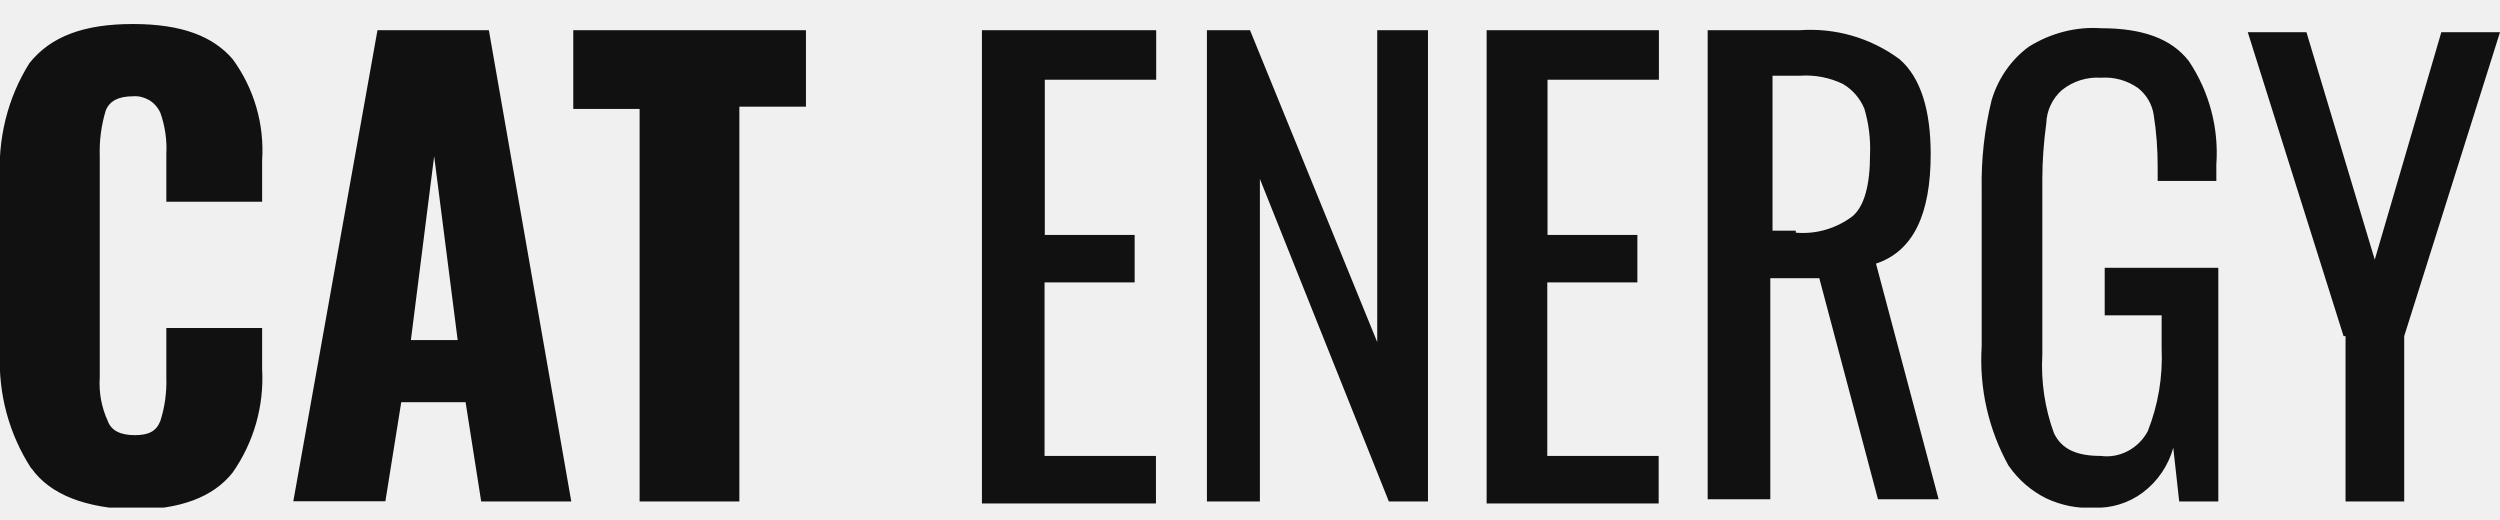
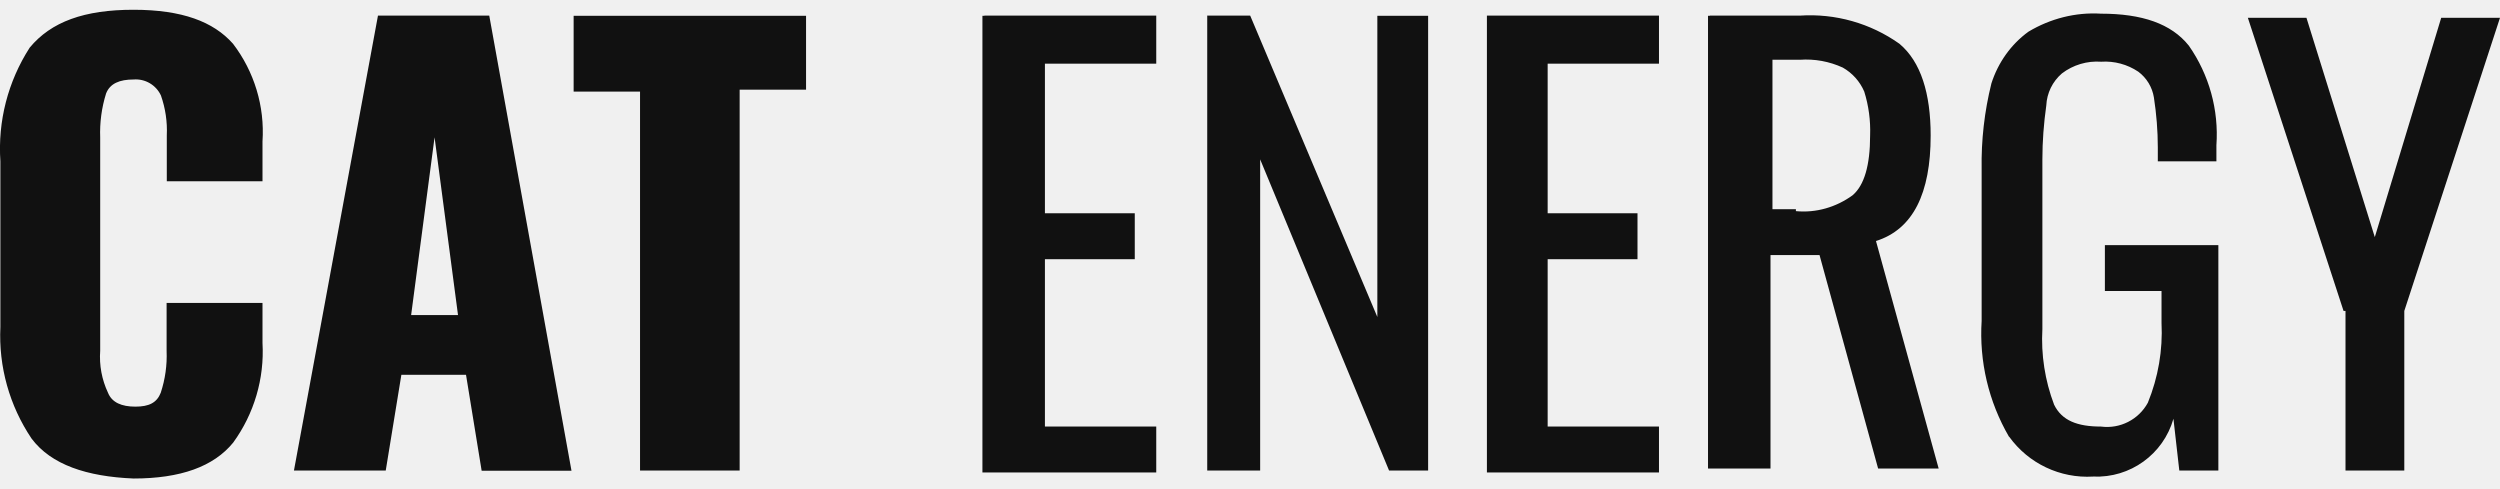
- <svg xmlns="http://www.w3.org/2000/svg" viewBox="0 0 101 21" fill="none">
-   <g clip-path="url(#a)" fill="#111">
-     <path d="M1.26 18.92a7.92 7.92 0 0 1-1.26-4.68v-6.93c-.1-1.68.3-3.35 1.19-4.76.86-1.08 2.2-1.58 4.18-1.58 1.98 0 3.24.5 4.03 1.42a6.23 6.23 0 0 1 1.19 4.09v1.67h-3.87v-1.92a4.32 4.32 0 0 0-.24-1.67c-.1-.22-.26-.4-.46-.52-.2-.11-.42-.17-.65-.15-.55 0-.94.17-1.1.58-.18.6-.26 1.22-.24 1.84v8.94c-.04.6.07 1.2.32 1.75.15.42.55.58 1.1.58.56 0 .87-.16 1.03-.58.18-.56.26-1.16.24-1.75v-2h3.87v1.66a6.64 6.64 0 0 1-1.19 4.18c-.79 1-2.13 1.5-4.03 1.5-1.9-.08-3.32-.58-4.1-1.67Zm13.99-17.7h4.5l3.33 19.04h-3.64l-.63-4.01h-2.6l-.64 4h-3.72l3.4-19.03Zm3.24 12.52-.95-7.43-.94 7.43h1.9Zm7.35-9.34h-2.68v-3.18h9.4v3.09h-2.69v15.95h-4.03v-15.87Zm13.91-3.18h6.96v2h-4.5v6.27h3.63v1.92h-3.64v7.01h4.5v1.92h-7.03v-19.12h.08Zm9.01 0h1.74l5.14 12.6v-12.6h2.05v19.04h-1.58l-5.21-13.03v13.03h-2.14v-19.04Zm11.3 0h6.96v2h-4.5v6.27h3.63v1.92h-3.64v7.01h4.5v1.92h-6.95v-19.12Zm9.01 0h3.64c1.43-.1 2.85.3 4.03 1.17.87.75 1.26 2.09 1.26 3.84 0 2.42-.7 3.92-2.21 4.42l2.53 9.52h-2.45l-2.37-8.93h-1.98v8.93h-2.53v-18.95h.08Zm3.48 8.18c.81.07 1.63-.16 2.3-.67.47-.41.7-1.25.7-2.5a5.68 5.68 0 0 0-.23-1.84 2.08 2.08 0 0 0-.87-1 3.44 3.44 0 0 0-1.74-.33h-1.1v6.26h.94v.08Zm8.61 9.44a8.82 8.82 0 0 1-1.1-4.85v-6.34a14.1 14.1 0 0 1 .4-3.6c.26-.87.78-1.63 1.5-2.16.88-.55 1.9-.82 2.92-.75 1.66 0 2.84.41 3.55 1.33a6.66 6.66 0 0 1 1.11 4.18v.66h-2.37v-.58c0-.7-.05-1.4-.16-2.09a1.7 1.7 0 0 0-.63-1.08 2.3 2.3 0 0 0-1.5-.42 2.28 2.28 0 0 0-1.58.5 1.87 1.87 0 0 0-.63 1.34c-.1.74-.16 1.5-.16 2.25v7.1c-.06 1.08.1 2.16.47 3.17.32.67.95.92 1.9.92.37.05.75-.02 1.09-.2.34-.18.62-.46.8-.8a8.1 8.1 0 0 0 .56-3.34v-1.34h-2.3v-1.92h4.59v9.44h-1.58l-.24-2.17a3.4 3.4 0 0 1-1.22 1.8 3.1 3.1 0 0 1-2.02.62c-.65.04-1.3-.1-1.9-.38a4 4 0 0 1-1.5-1.3Zm13.52-5.26-3.87-12.28h2.37l2.76 9.19 2.69-9.19h2.37l-3.87 12.28v6.68h-2.37v-6.68h-.08Z" />
-   </g>
-   <defs>
-     <clipPath id="a">
-       <path fill="#fff" transform="translate(0 .967)" d="M0 0h101v19.54h-101z" />
-     </clipPath>
-   </defs>
+ <svg xmlns="http://www.w3.org/2000/svg" viewBox="0 0 128 25" fill="none">
+   <path d="M1.62 22.46a9.43 9.43 0 0 1-1.6-5.72v-8.48a9.56 9.56 0 0 1 1.5-5.82c1.1-1.33 2.8-1.94 5.31-1.94 2.5 0 4.1.61 5.1 1.74a7.43 7.43 0 0 1 1.51 5v2.04h-4.9v-2.35a5.4 5.4 0 0 0-.3-2.04 1.42 1.42 0 0 0-1.4-.82c-.71 0-1.21.2-1.41.72a6.72 6.72 0 0 0-.3 2.25v10.92a4.3 4.3 0 0 0 .4 2.15c.2.5.7.71 1.4.71s1.1-.2 1.3-.71c.23-.7.33-1.42.3-2.15v-2.45h4.91v2.05a7.92 7.92 0 0 1-1.5 5.1c-1 1.23-2.7 1.84-5.1 1.84-2.41-.1-4.22-.71-5.22-2.04Zm17.73-21.66h5.7l4.21 23.3h-4.6l-.8-4.91h-3.31l-.8 4.9h-4.7l4.3-23.28Zm4.1 15.33-1.2-9.1-1.2 9.1h2.4Zm9.32-11.44h-3.4v-3.88h11.9v3.78h-3.4v19.5h-5.1v-19.4Zm17.63-3.89h8.8v2.46h-5.7v7.66h4.6v2.35h-4.6v8.57h5.7v2.35h-8.9v-23.38h.1Zm11.4 0h2.21l6.51 15.43v-15.42h2.6v23.28h-2l-6.6-15.93v15.93h-2.71v-23.28Zm14.33 0h8.81v2.46h-5.7v7.66h4.6v2.35h-4.6v8.57h5.7v2.35h-8.81v-23.38Zm11.41 0h4.61a7.9 7.9 0 0 1 5.1 1.44c1.1.92 1.6 2.55 1.6 4.7 0 2.96-.9 4.8-2.8 5.4l3.21 11.65h-3.1l-3-10.93h-2.51v10.93h-3.2v-23.18h.1Zm4.41 10.01c1.03.1 2.06-.2 2.9-.81.6-.51.9-1.53.9-3.07a6.72 6.72 0 0 0-.3-2.24 2.58 2.58 0 0 0-1.1-1.23 4.49 4.49 0 0 0-2.2-.4h-1.4v7.65h1.2v.1Zm10.91 11.55a10.49 10.49 0 0 1-1.4-5.93v-7.76a17 17 0 0 1 .5-4.4c.34-1.06 1-2 1.9-2.65 1.12-.67 2.41-1 3.71-.92 2.1 0 3.6.51 4.5 1.64a7.93 7.93 0 0 1 1.41 5.1v.82h-3v-.71c0-.86-.07-1.71-.2-2.56a2.05 2.05 0 0 0-.8-1.32 3.05 3.05 0 0 0-1.9-.51 2.96 2.96 0 0 0-2.01.6 2.3 2.3 0 0 0-.8 1.64c-.13.92-.2 1.84-.2 2.76v8.68a9.45 9.45 0 0 0 .6 3.88c.4.82 1.2 1.12 2.4 1.12a2.38 2.38 0 0 0 2.4-1.22c.53-1.3.77-2.69.7-4.09v-1.63h-2.9v-2.35h5.81v11.54h-2l-.3-2.65a4.08 4.08 0 0 1-4.11 2.96 4.93 4.93 0 0 1-4.3-2.04Zm17.13-6.44-4.9-15.01h3l3.5 11.23 3.4-11.23h3.01l-4.9 15.01v8.17h-3.01v-8.17h-.1Z" fill="#111" />
</svg>
